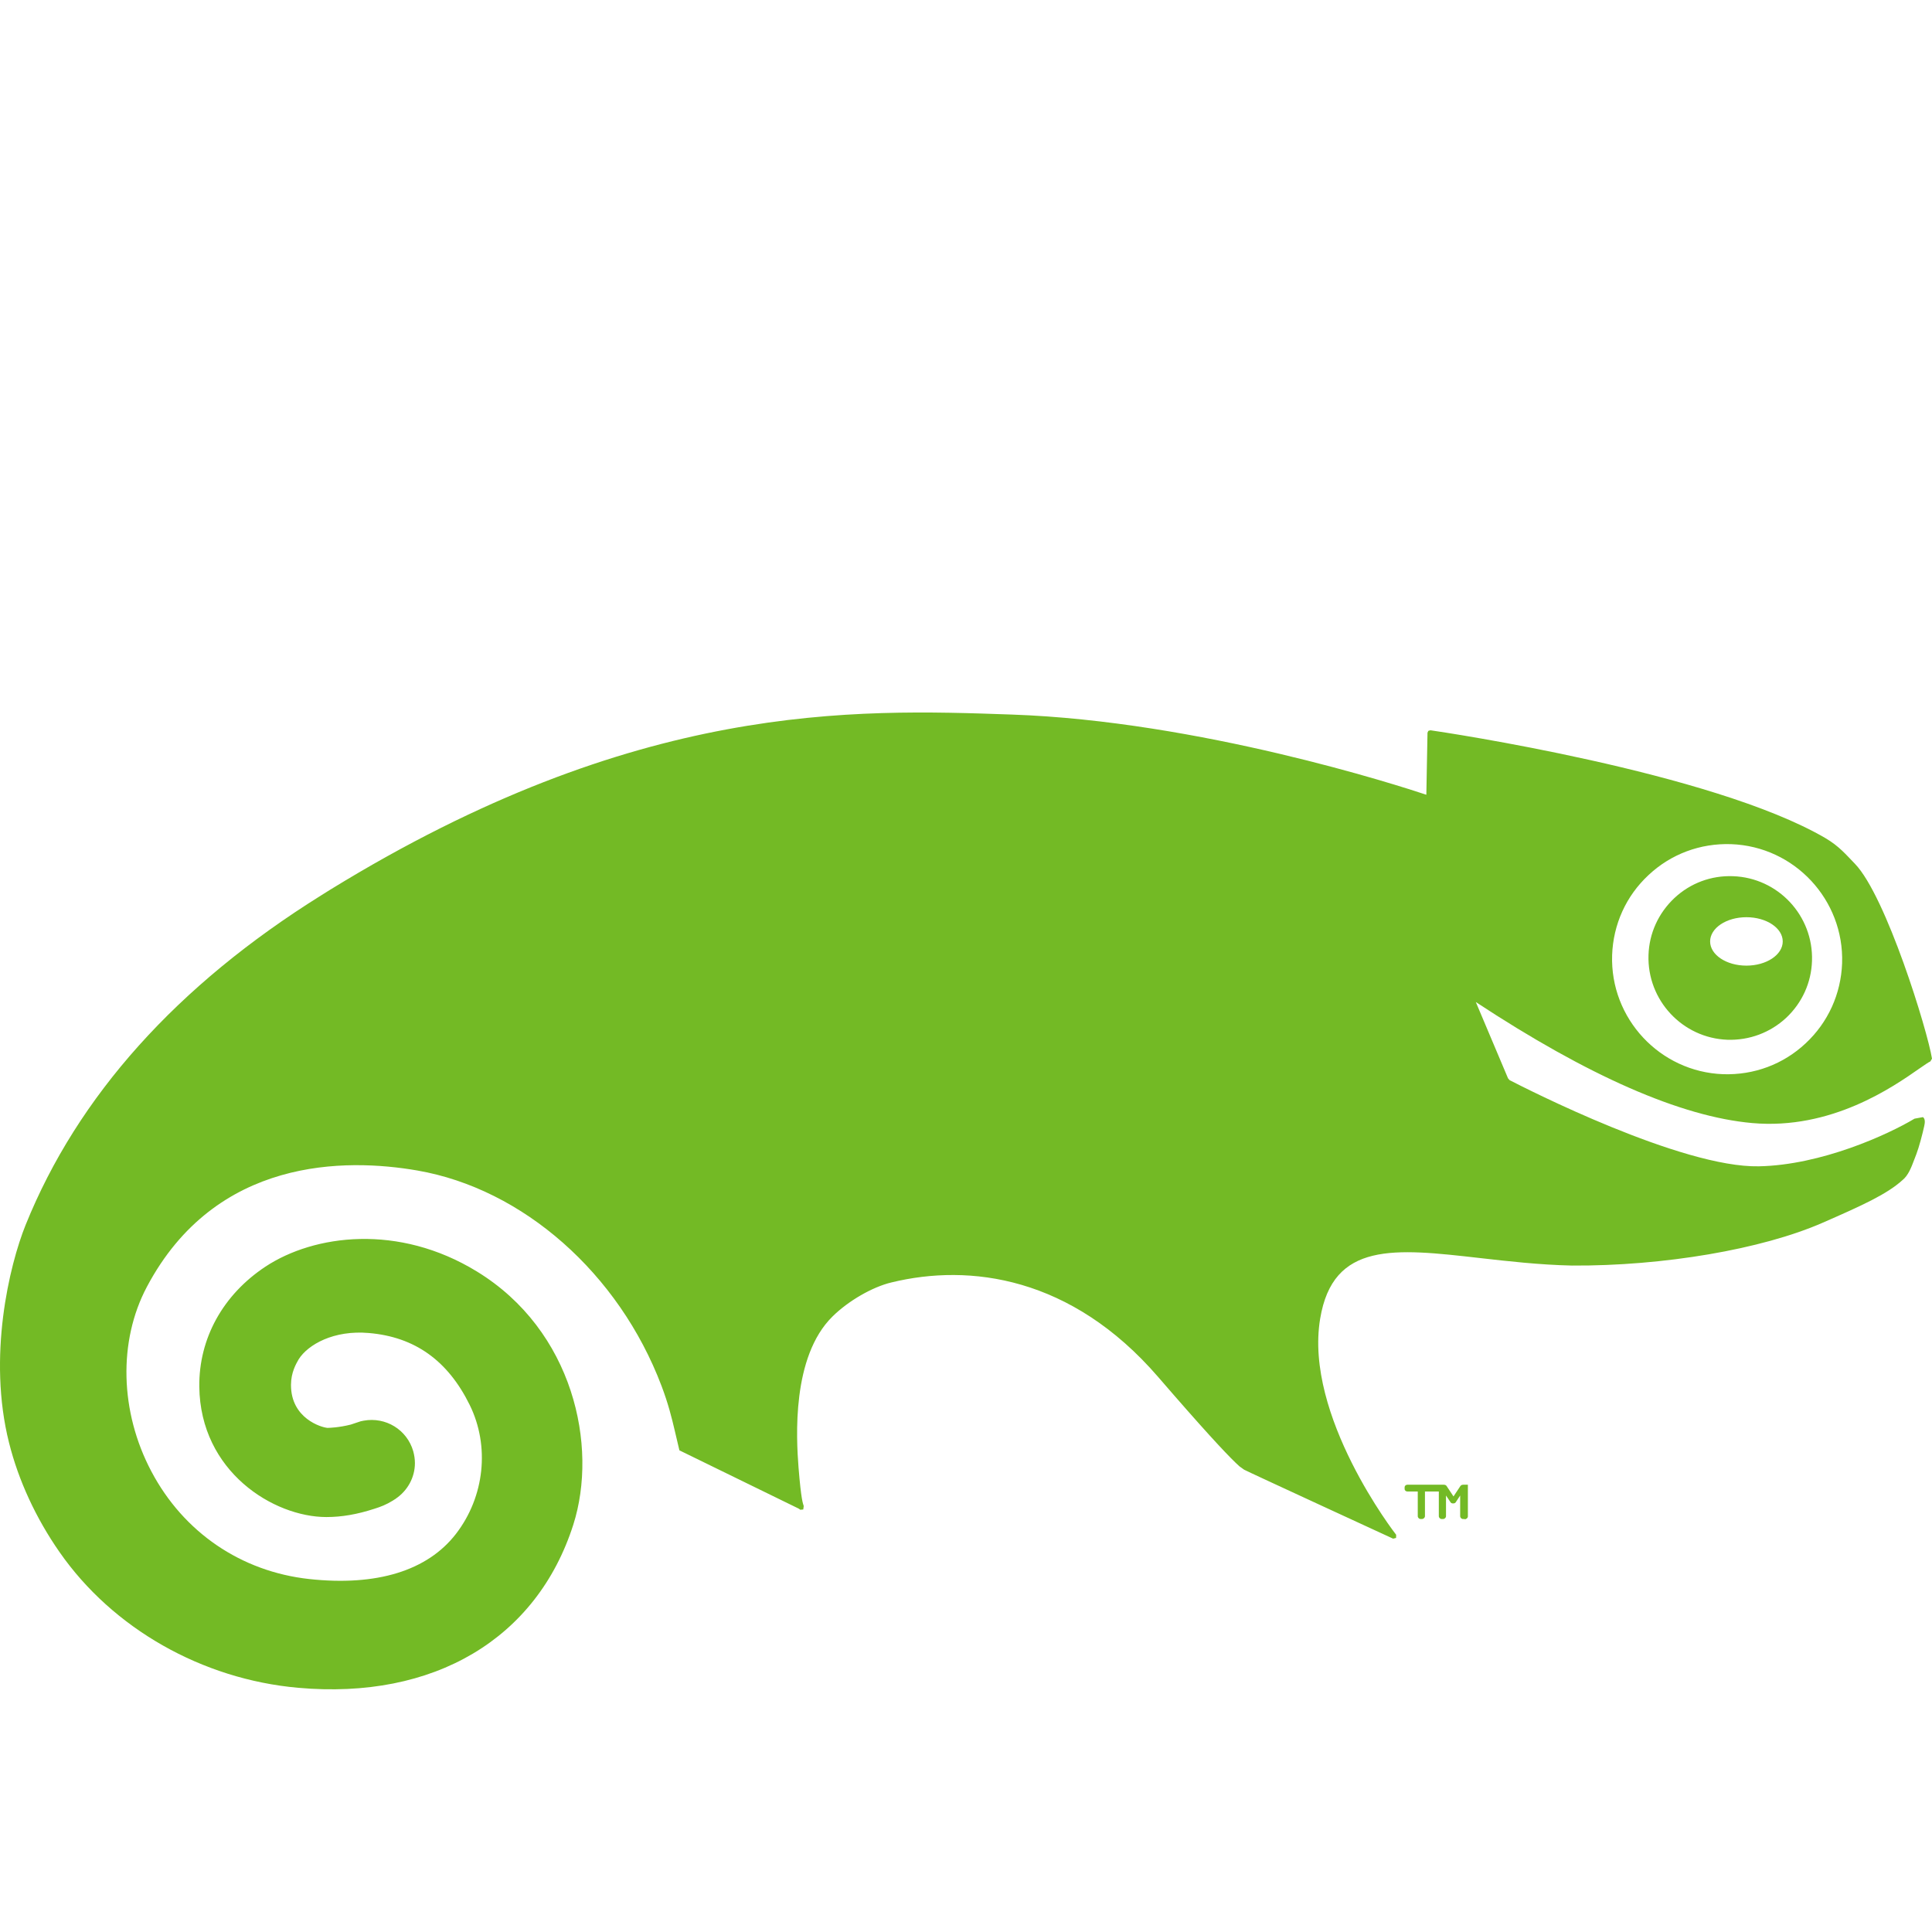
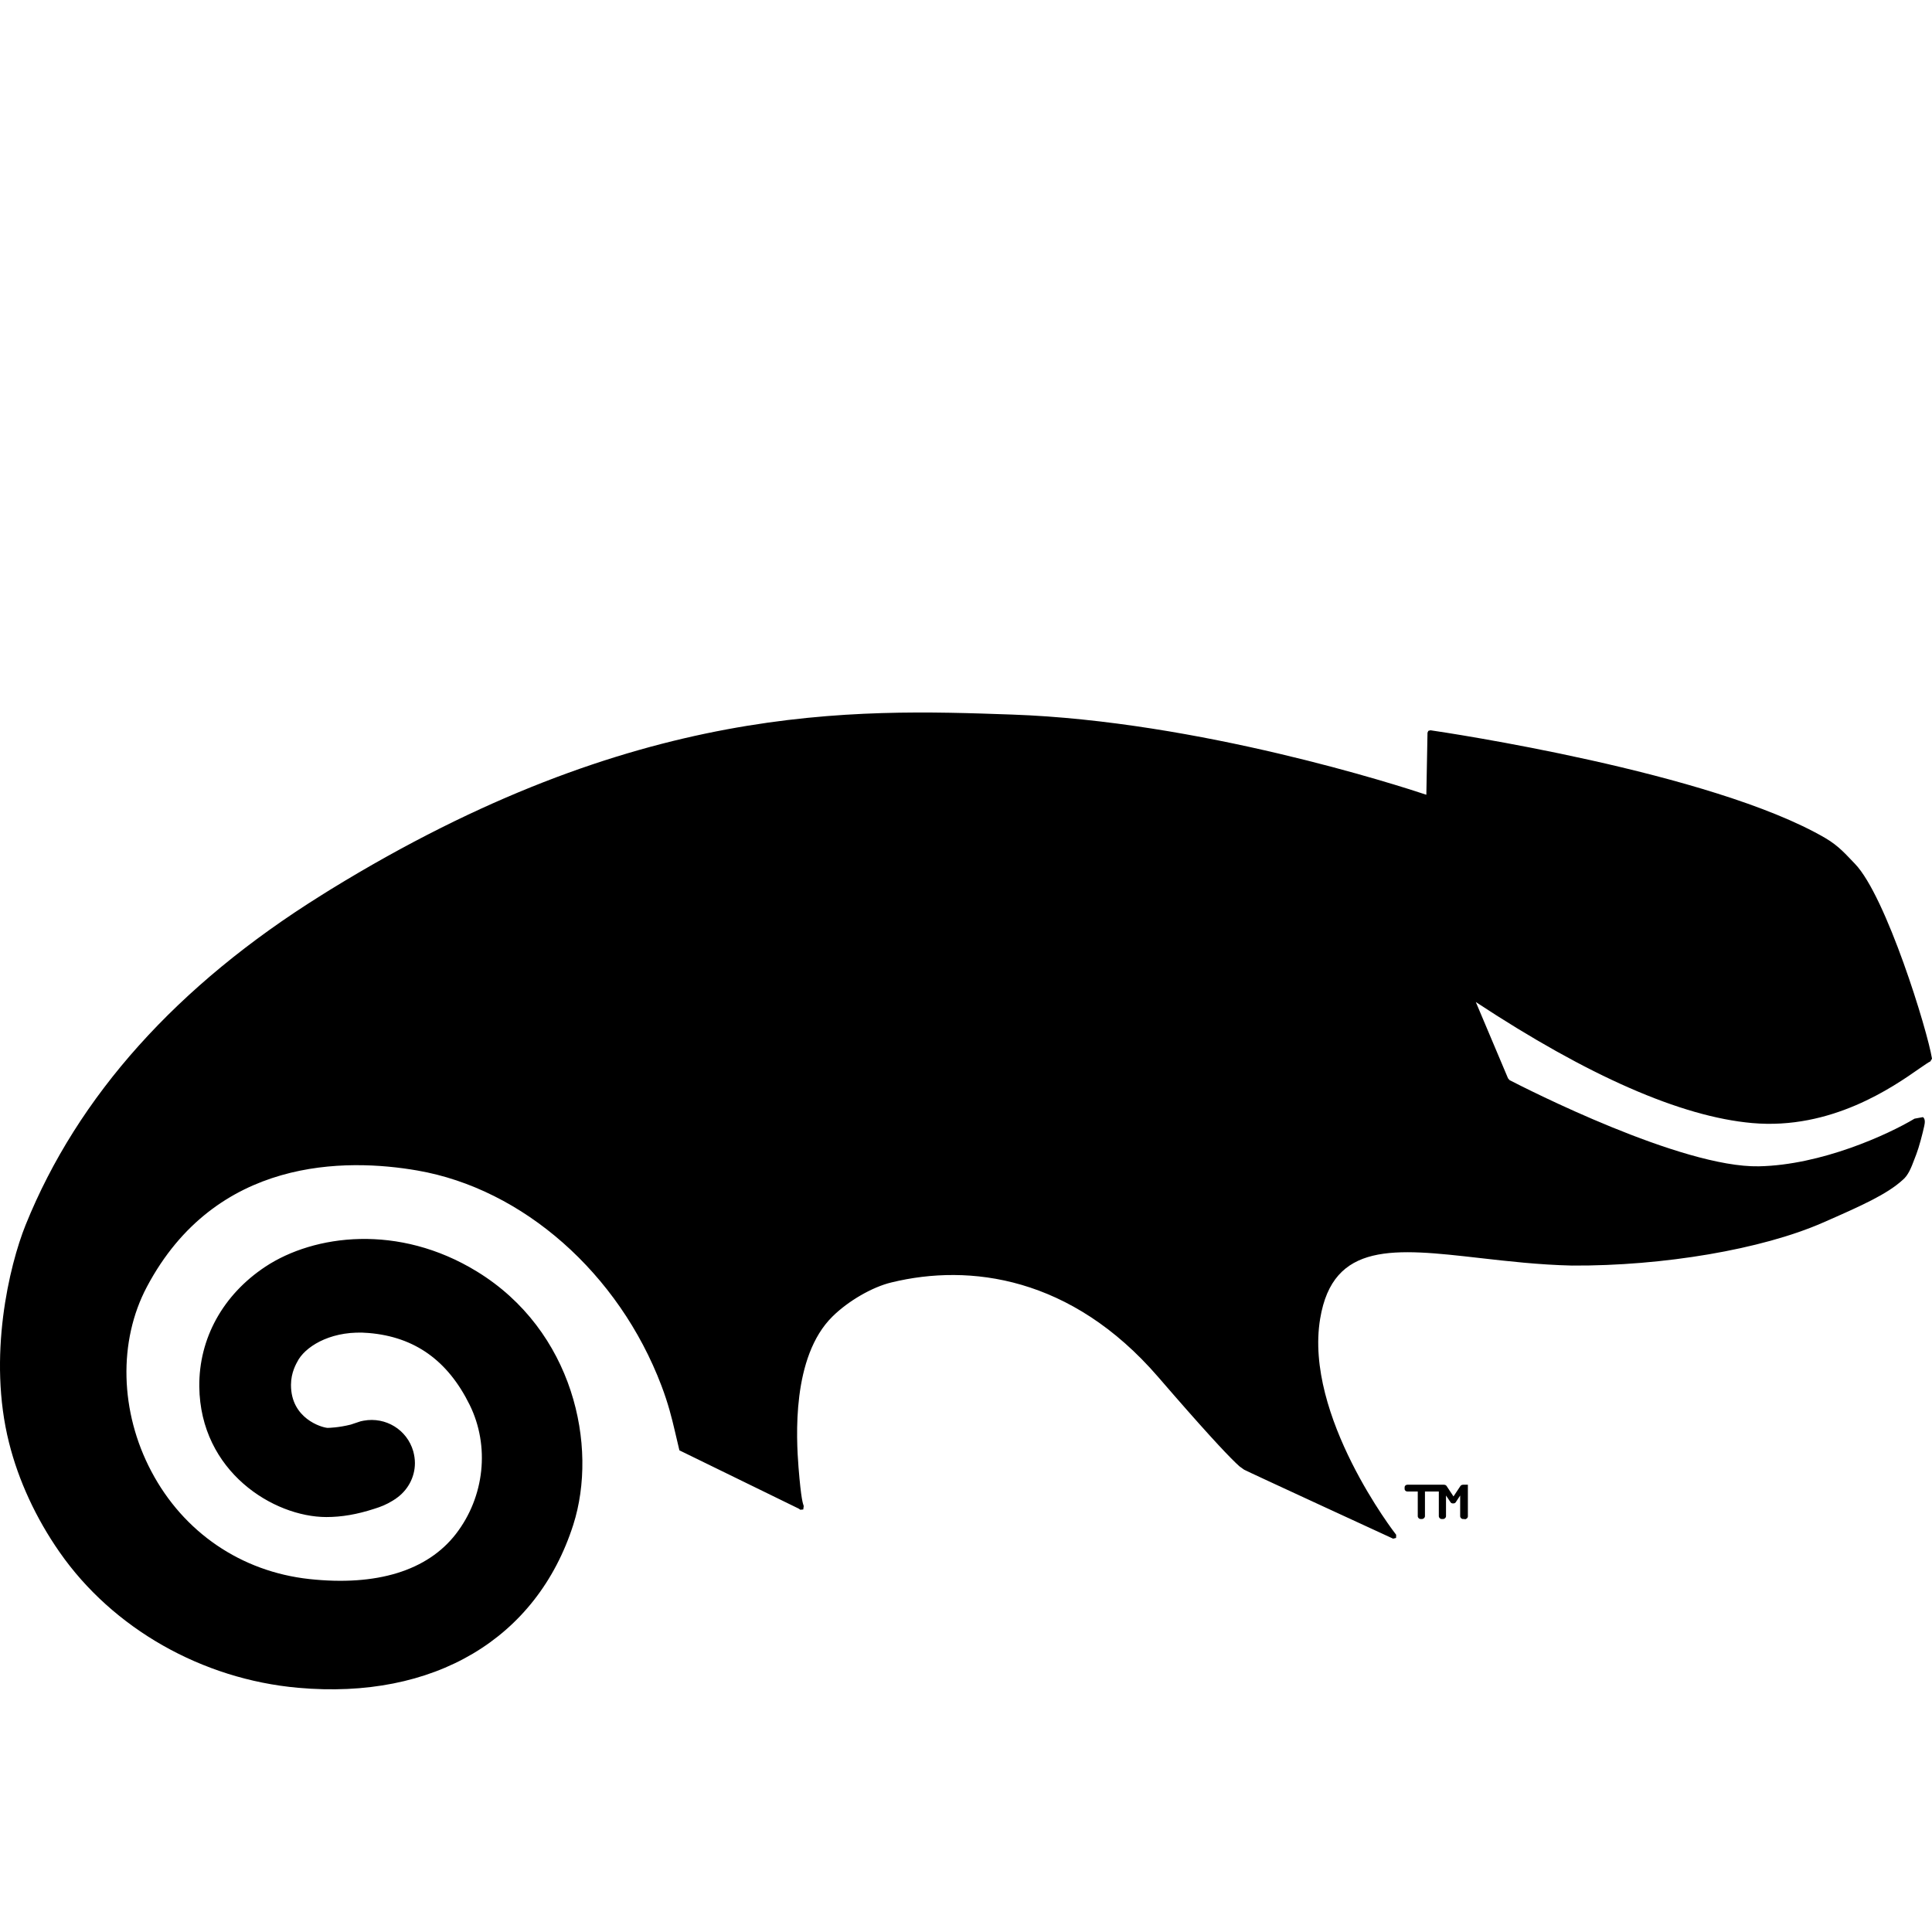
<svg xmlns="http://www.w3.org/2000/svg" width="512" height="512" id="svg3037" version="1.1">
  <defs id="defs5498" />
  <g id="layer1" transform="translate(-100.7592,-484.9551)">
    <g id="g3159" transform="matrix(1.806219,0,0,1.806226,100.7592,484.9551)">
      <g id="layer1-5" transform="matrix(0.9907179,0,0,0.9907141,-56.41109,27.59053)">
        <g transform="translate(3.148271,1.246765)" id="g4630">
-           <path id="path1977" d="m 309.617,124.888 c -6.673,-0.245 -11.912,-5.871 -11.689,-12.554 0.103,-3.236 1.486,-6.226 3.836,-8.434 2.36,-2.207 5.442,-3.357 8.678,-3.235 6.683,0.234 11.923,5.85 11.698,12.543 -0.101,3.225 -1.465,6.216 -3.825,8.434 -2.371,2.198 -5.453,3.347 -8.698,3.246 l 1.7e-4,0 z m 2.809,-10.978 c 2.97,0 5.381,-1.607 5.381,-3.58 0,-1.984 -2.411,-3.591 -5.381,-3.591 -2.972,0 -5.373,1.608 -5.373,3.591 0,1.973 2.401,3.58 5.373,3.58" style="fill:#73ba25;fill-opacity:1;fill-rule:nonzero;stroke:none" />
-           <path id="path1979" d="m 172.321,194.493 0.429,-0.04 0.07,-0.509 c -0.11,-0.399 -0.369,-0.758 -0.769,-5.708 -0.34,-4.381 -1.028,-16.395 5.019,-22.353 2.346,-2.325 5.928,-4.391 8.753,-5.059 11.586,-2.824 26.624,-0.868 39.467,13.981 6.627,7.674 9.88,11.176 11.507,12.743 l 0.558,0.519 0.679,0.489 c 0.529,0.299 22.073,10.219 22.073,10.219 l 0.439,-0.11 0.011,-0.468 c -0.14,-0.16 -13.651,-17.614 -11.257,-31.994 1.896,-11.456 11.017,-10.428 23.621,-8.992 4.121,0.469 8.812,1.008 13.662,1.118 13.541,0.08 28.131,-2.405 37.123,-6.337 5.818,-2.544 9.53,-4.221 11.855,-6.337 0.837,-0.688 1.276,-1.826 1.726,-3.024 l 0.31,-0.808 c 0.378,-0.968 0.927,-3.044 1.168,-4.172 0.11,-0.499 0.16,-1.038 -0.191,-1.307 l -1.247,0.229 c -3.941,2.365 -13.812,6.876 -23.052,7.056 -11.446,0.239 -34.518,-11.517 -36.923,-12.764 l -0.229,-0.269 c -0.58,-1.378 -4.042,-9.571 -4.771,-11.296 16.606,10.937 30.377,16.985 40.925,17.923 11.736,1.047 20.887,-5.359 24.799,-8.094 0.768,-0.519 1.347,-0.938 1.586,-1.027 l 0.25,-0.409 c -0.65,-4.121 -6.787,-24.08 -11.417,-28.87 -1.287,-1.317 -2.315,-2.594 -4.391,-3.812 -16.775,-9.779 -56.602,-15.688 -58.468,-15.957 l -0.319,0.09 -0.119,0.279 c 0,0 -0.15,8.263 -0.171,9.181 -4.072,-1.358 -33.639,-10.908 -61.363,-11.876 C 180.165,75.9 148.061,74.782 102.695,102.664 l -1.337,0.838 c -21.335,13.312 -36.065,29.718 -43.769,48.799 -2.415,5.997 -5.668,19.54 -2.455,32.283 1.397,5.579 3.982,11.167 7.475,16.177 7.874,11.316 21.096,18.831 35.336,20.098 20.098,1.796 35.327,-7.235 40.745,-24.14 3.722,-11.666 0,-28.78 -14.27,-37.511 -11.606,-7.115 -24.1,-5.489 -31.335,-0.709 -6.287,4.171 -9.849,10.637 -9.779,17.753 0.14,12.604 11.007,19.31 18.811,19.32 2.275,0 4.55,-0.389 7.125,-1.227 0.909,-0.28 1.776,-0.619 2.724,-1.208 l 0.29,-0.189 0.189,-0.11 -0.07,0.03 c 1.786,-1.198 2.864,-3.173 2.864,-5.289 0,-0.579 -0.09,-1.168 -0.25,-1.757 -0.918,-3.183 -4.072,-5.119 -7.345,-4.521 l -0.439,0.09 -0.599,0.199 -0.868,0.29 c -1.796,0.449 -3.154,0.479 -3.433,0.488 -0.918,-0.06 -5.419,-1.406 -5.419,-6.336 l 0,-0.06 c 0.011,-1.806 0.739,-3.074 1.138,-3.762 1.387,-2.196 5.219,-4.351 10.398,-3.892 6.787,0.578 11.676,4.062 14.919,10.628 3.014,6.107 2.226,13.611 -2.026,19.12 -4.221,5.459 -11.735,7.774 -21.735,6.686 -10.079,-1.107 -18.601,-6.905 -23.371,-15.936 -4.67,-8.822 -4.93,-19.29 -0.668,-27.333 10.209,-19.26 29.478,-19.061 40.047,-17.234 15.647,2.704 29.848,15.228 36.165,31.884 1.008,2.655 1.526,4.76 1.975,6.676 l 0.679,2.884 17.672,8.632 0.24,0.17 4.8e-4,-1.5e-4 z m 125.618,-94.004 c -3.332,3.093 -5.239,7.315 -5.399,11.865 -0.308,9.38 7.056,17.284 16.436,17.634 4.571,0.15 8.902,-1.458 12.224,-4.571 3.323,-3.103 5.23,-7.315 5.399,-11.855 0.319,-9.39 -7.046,-17.304 -16.445,-17.643 -4.551,-0.15 -8.892,1.457 -12.215,4.57" style="fill:#73ba25;fill-opacity:1;fill-rule:evenodd;stroke:none" />
-           <path style="fill:#73ba25;fill-opacity:1;stroke:none" d="m 270.659,195.865 -0.197,0 c -0.228,0 -0.426,-0.198 -0.426,-0.426 l 0,-3.057 -0.669,1.019 c -0.076,0.106 -0.213,0.152 -0.334,0.152 l -0.076,0 c -0.121,0 -0.259,-0.046 -0.334,-0.152 l -0.684,-1.019 0,3.057 c 0,0.228 -0.198,0.426 -0.441,0.426 l -0.197,0 c -0.228,0 -0.426,-0.198 -0.426,-0.426 l 0,-3.65 -2.054,0 0,3.65 c 0,0.228 -0.213,0.426 -0.456,0.426 l -0.183,0 c -0.228,0 -0.426,-0.198 -0.426,-0.426 l 0,-3.65 -1.536,0 c -0.228,0 -0.411,-0.152 -0.411,-0.395 l 0,-0.213 c 0,-0.243 0.183,-0.396 0.411,-0.396 l 5.384,0 c 0.213,0 0.35,0.076 0.426,0.198 l 1.019,1.536 1.019,-1.536 c 0.076,-0.107 0.198,-0.198 0.426,-0.198 l 0.684,0 0,4.684 c 0,0.228 -0.213,0.426 -0.456,0.426" id="path2095" />
+           <path id="path1977" d="m 309.617,124.888 c -6.673,-0.245 -11.912,-5.871 -11.689,-12.554 0.103,-3.236 1.486,-6.226 3.836,-8.434 2.36,-2.207 5.442,-3.357 8.678,-3.235 6.683,0.234 11.923,5.85 11.698,12.543 -0.101,3.225 -1.465,6.216 -3.825,8.434 -2.371,2.198 -5.453,3.347 -8.698,3.246 l 1.7e-4,0 z m 2.809,-10.978 c 2.97,0 5.381,-1.607 5.381,-3.58 0,-1.984 -2.411,-3.591 -5.381,-3.591 -2.972,0 -5.373,1.608 -5.373,3.591 0,1.973 2.401,3.58 5.373,3.58" />
+           <path id="path1979" d="m 172.321,194.493 0.429,-0.04 0.07,-0.509 c -0.11,-0.399 -0.369,-0.758 -0.769,-5.708 -0.34,-4.381 -1.028,-16.395 5.019,-22.353 2.346,-2.325 5.928,-4.391 8.753,-5.059 11.586,-2.824 26.624,-0.868 39.467,13.981 6.627,7.674 9.88,11.176 11.507,12.743 l 0.558,0.519 0.679,0.489 c 0.529,0.299 22.073,10.219 22.073,10.219 l 0.439,-0.11 0.011,-0.468 c -0.14,-0.16 -13.651,-17.614 -11.257,-31.994 1.896,-11.456 11.017,-10.428 23.621,-8.992 4.121,0.469 8.812,1.008 13.662,1.118 13.541,0.08 28.131,-2.405 37.123,-6.337 5.818,-2.544 9.53,-4.221 11.855,-6.337 0.837,-0.688 1.276,-1.826 1.726,-3.024 l 0.31,-0.808 c 0.378,-0.968 0.927,-3.044 1.168,-4.172 0.11,-0.499 0.16,-1.038 -0.191,-1.307 l -1.247,0.229 c -3.941,2.365 -13.812,6.876 -23.052,7.056 -11.446,0.239 -34.518,-11.517 -36.923,-12.764 l -0.229,-0.269 c -0.58,-1.378 -4.042,-9.571 -4.771,-11.296 16.606,10.937 30.377,16.985 40.925,17.923 11.736,1.047 20.887,-5.359 24.799,-8.094 0.768,-0.519 1.347,-0.938 1.586,-1.027 l 0.25,-0.409 c -0.65,-4.121 -6.787,-24.08 -11.417,-28.87 -1.287,-1.317 -2.315,-2.594 -4.391,-3.812 -16.775,-9.779 -56.602,-15.688 -58.468,-15.957 l -0.319,0.09 -0.119,0.279 c 0,0 -0.15,8.263 -0.171,9.181 -4.072,-1.358 -33.639,-10.908 -61.363,-11.876 C 180.165,75.9 148.061,74.782 102.695,102.664 l -1.337,0.838 c -21.335,13.312 -36.065,29.718 -43.769,48.799 -2.415,5.997 -5.668,19.54 -2.455,32.283 1.397,5.579 3.982,11.167 7.475,16.177 7.874,11.316 21.096,18.831 35.336,20.098 20.098,1.796 35.327,-7.235 40.745,-24.14 3.722,-11.666 0,-28.78 -14.27,-37.511 -11.606,-7.115 -24.1,-5.489 -31.335,-0.709 -6.287,4.171 -9.849,10.637 -9.779,17.753 0.14,12.604 11.007,19.31 18.811,19.32 2.275,0 4.55,-0.389 7.125,-1.227 0.909,-0.28 1.776,-0.619 2.724,-1.208 l 0.29,-0.189 0.189,-0.11 -0.07,0.03 c 1.786,-1.198 2.864,-3.173 2.864,-5.289 0,-0.579 -0.09,-1.168 -0.25,-1.757 -0.918,-3.183 -4.072,-5.119 -7.345,-4.521 l -0.439,0.09 -0.599,0.199 -0.868,0.29 c -1.796,0.449 -3.154,0.479 -3.433,0.488 -0.918,-0.06 -5.419,-1.406 -5.419,-6.336 l 0,-0.06 c 0.011,-1.806 0.739,-3.074 1.138,-3.762 1.387,-2.196 5.219,-4.351 10.398,-3.892 6.787,0.578 11.676,4.062 14.919,10.628 3.014,6.107 2.226,13.611 -2.026,19.12 -4.221,5.459 -11.735,7.774 -21.735,6.686 -10.079,-1.107 -18.601,-6.905 -23.371,-15.936 -4.67,-8.822 -4.93,-19.29 -0.668,-27.333 10.209,-19.26 29.478,-19.061 40.047,-17.234 15.647,2.704 29.848,15.228 36.165,31.884 1.008,2.655 1.526,4.76 1.975,6.676 l 0.679,2.884 17.672,8.632 0.24,0.17 4.8e-4,-1.5e-4 z m 125.618,-94.004 c -3.332,3.093 -5.239,7.315 -5.399,11.865 -0.308,9.38 7.056,17.284 16.436,17.634 4.571,0.15 8.902,-1.458 12.224,-4.571 3.323,-3.103 5.23,-7.315 5.399,-11.855 0.319,-9.39 -7.046,-17.304 -16.445,-17.643 -4.551,-0.15 -8.892,1.457 -12.215,4.57" />
+           <path d="m 270.659,195.865 -0.197,0 c -0.228,0 -0.426,-0.198 -0.426,-0.426 l 0,-3.057 -0.669,1.019 c -0.076,0.106 -0.213,0.152 -0.334,0.152 l -0.076,0 c -0.121,0 -0.259,-0.046 -0.334,-0.152 l -0.684,-1.019 0,3.057 c 0,0.228 -0.198,0.426 -0.441,0.426 l -0.197,0 c -0.228,0 -0.426,-0.198 -0.426,-0.426 l 0,-3.65 -2.054,0 0,3.65 c 0,0.228 -0.213,0.426 -0.456,0.426 l -0.183,0 c -0.228,0 -0.426,-0.198 -0.426,-0.426 l 0,-3.65 -1.536,0 c -0.228,0 -0.411,-0.152 -0.411,-0.395 l 0,-0.213 c 0,-0.243 0.183,-0.396 0.411,-0.396 l 5.384,0 c 0.213,0 0.35,0.076 0.426,0.198 l 1.019,1.536 1.019,-1.536 c 0.076,-0.107 0.198,-0.198 0.426,-0.198 l 0.684,0 0,4.684 c 0,0.228 -0.213,0.426 -0.456,0.426" id="path2095" />
        </g>
      </g>
    </g>
  </g>
</svg>
